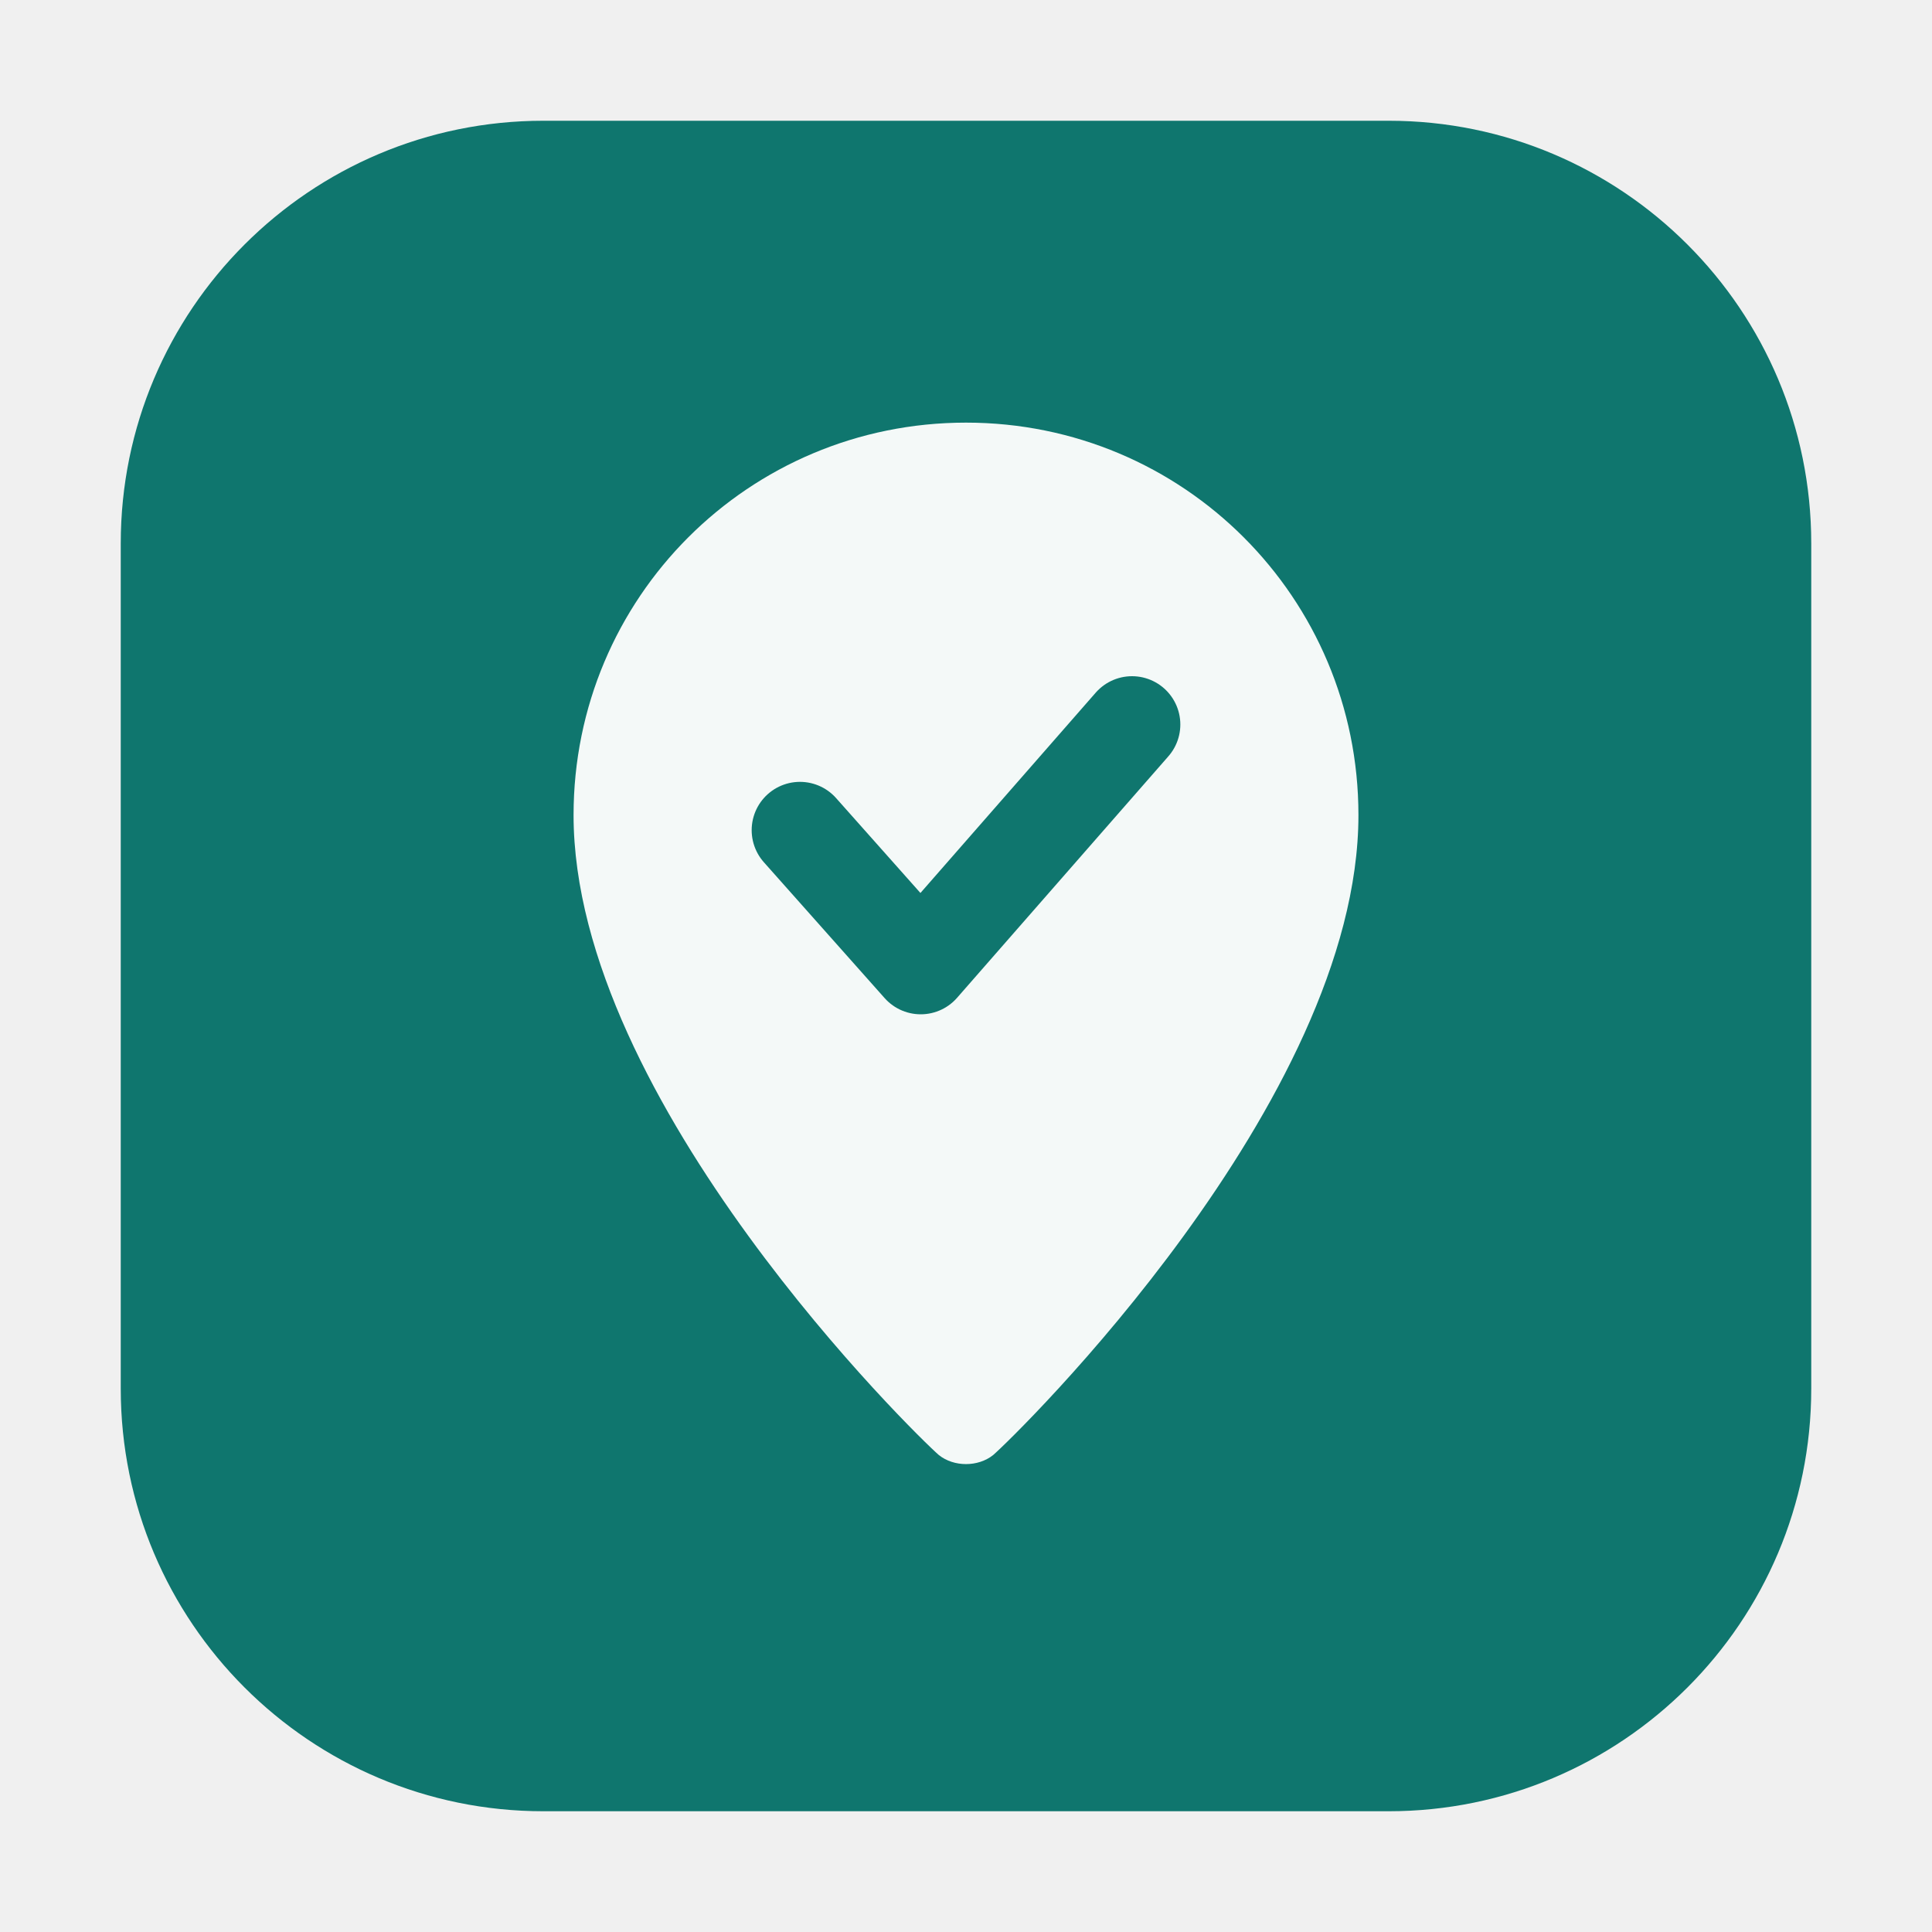
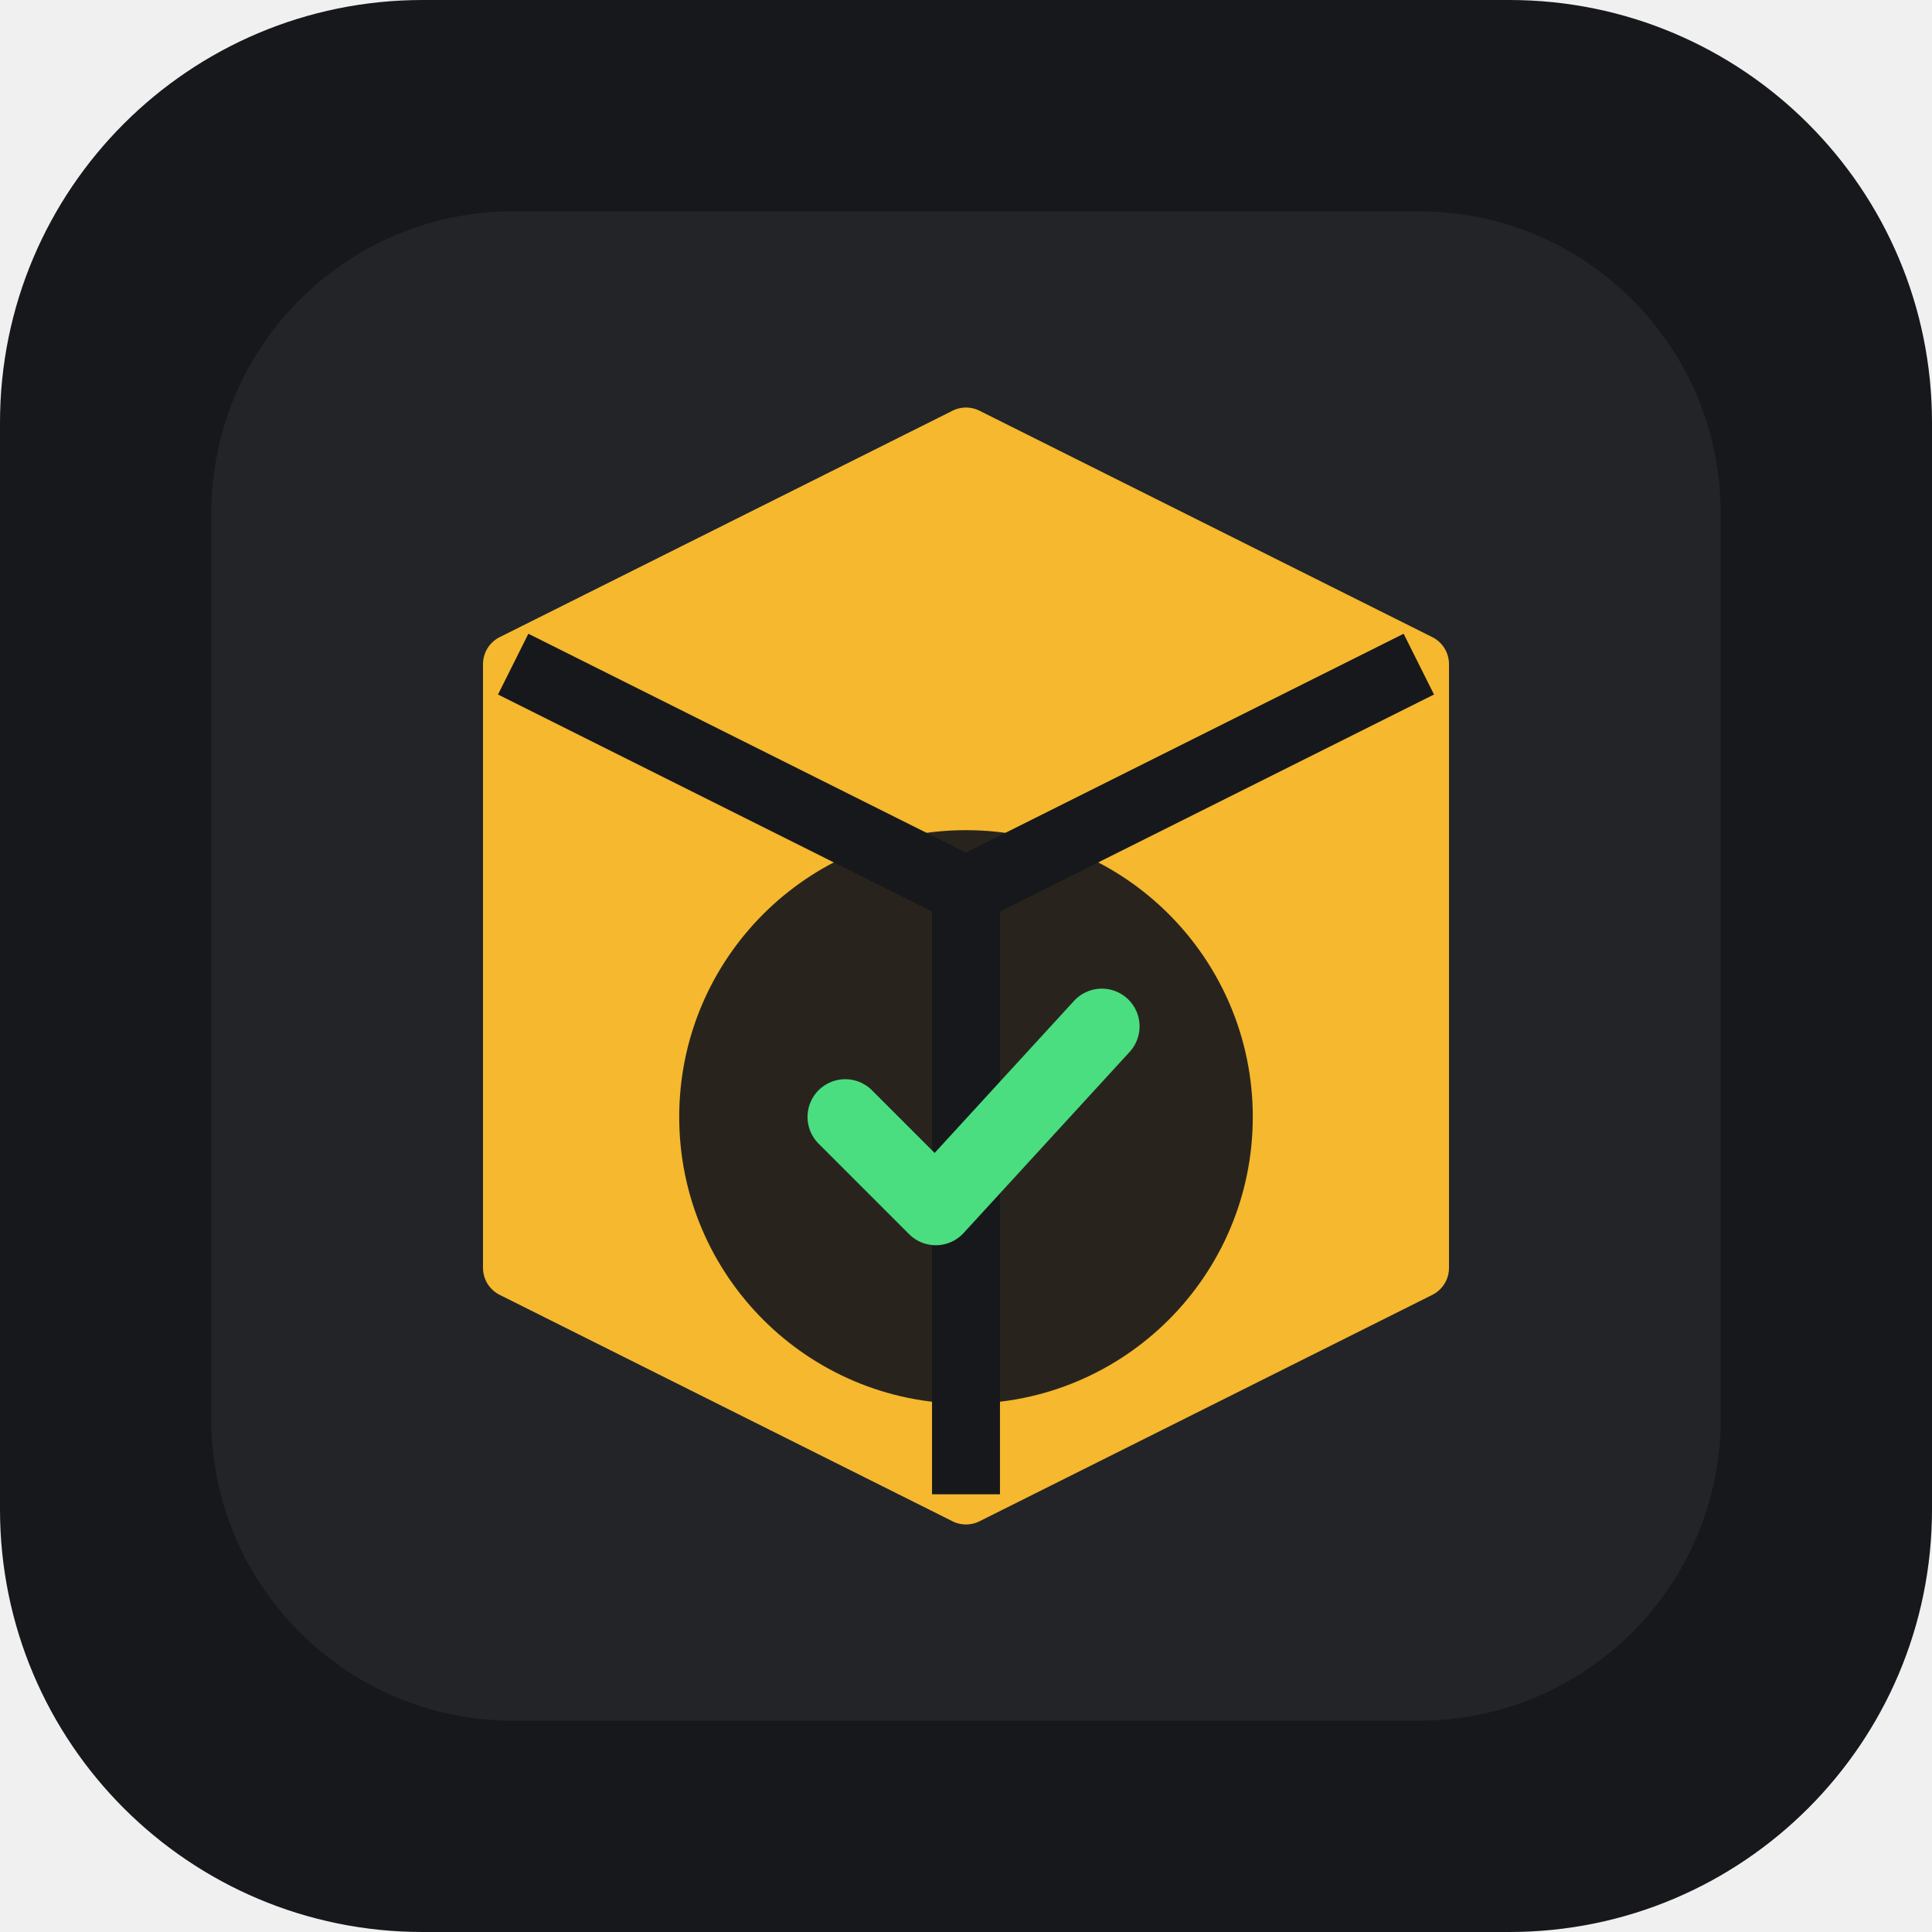
- <svg xmlns="http://www.w3.org/2000/svg" viewBox="0 0 64 64" fill="none">
-   <rect x="4" y="4" width="56" height="56" rx="14" fill="#0f766e" />
-   <path d="M32 14c-7.2 0-13 5.8-13 13 0 9.5 11.4 20.6 12.1 21.2.5.4 1.3.4 1.8 0C33.6 47.6 45 36.5 45 27c0-7.2-5.8-13-13-13z" fill="white" opacity="0.95" />
-   <path d="M26.5 27.5l4 4.5 7-8" stroke="#0f766e" stroke-width="3.2" stroke-linecap="round" stroke-linejoin="round" fill="none" />
+ <svg xmlns="http://www.w3.org/2000/svg" viewBox="0 0 512 512">
+   <rect width="512" height="512" rx="112" fill="#17181b" />
+   <rect x="56" y="56" width="400" height="400" rx="80" fill="#232427" />
+   <g transform="translate(96,96)">
+     <path d="M40 80 L160 20 L280 80 L280 240 L160 300 L40 240 Z" fill="#f5b82e" stroke="#f5b82e" stroke-width="16" stroke-linejoin="round" />
+     <path d="M40 80 L160 140 L280 80" fill="none" stroke="#17181b" stroke-width="18" stroke-linejoin="round" />
+     <path d="M160 140 L160 300" fill="none" stroke="#17181b" stroke-width="18" />
+     <circle cx="160" cy="200" r="76" fill="#17181b" opacity="0.92" />
+     <path d="M128 200 L152 224 L196 176" fill="none" stroke="#4ade80" stroke-width="20" stroke-linecap="round" stroke-linejoin="round" />
+   </g>
</svg>
